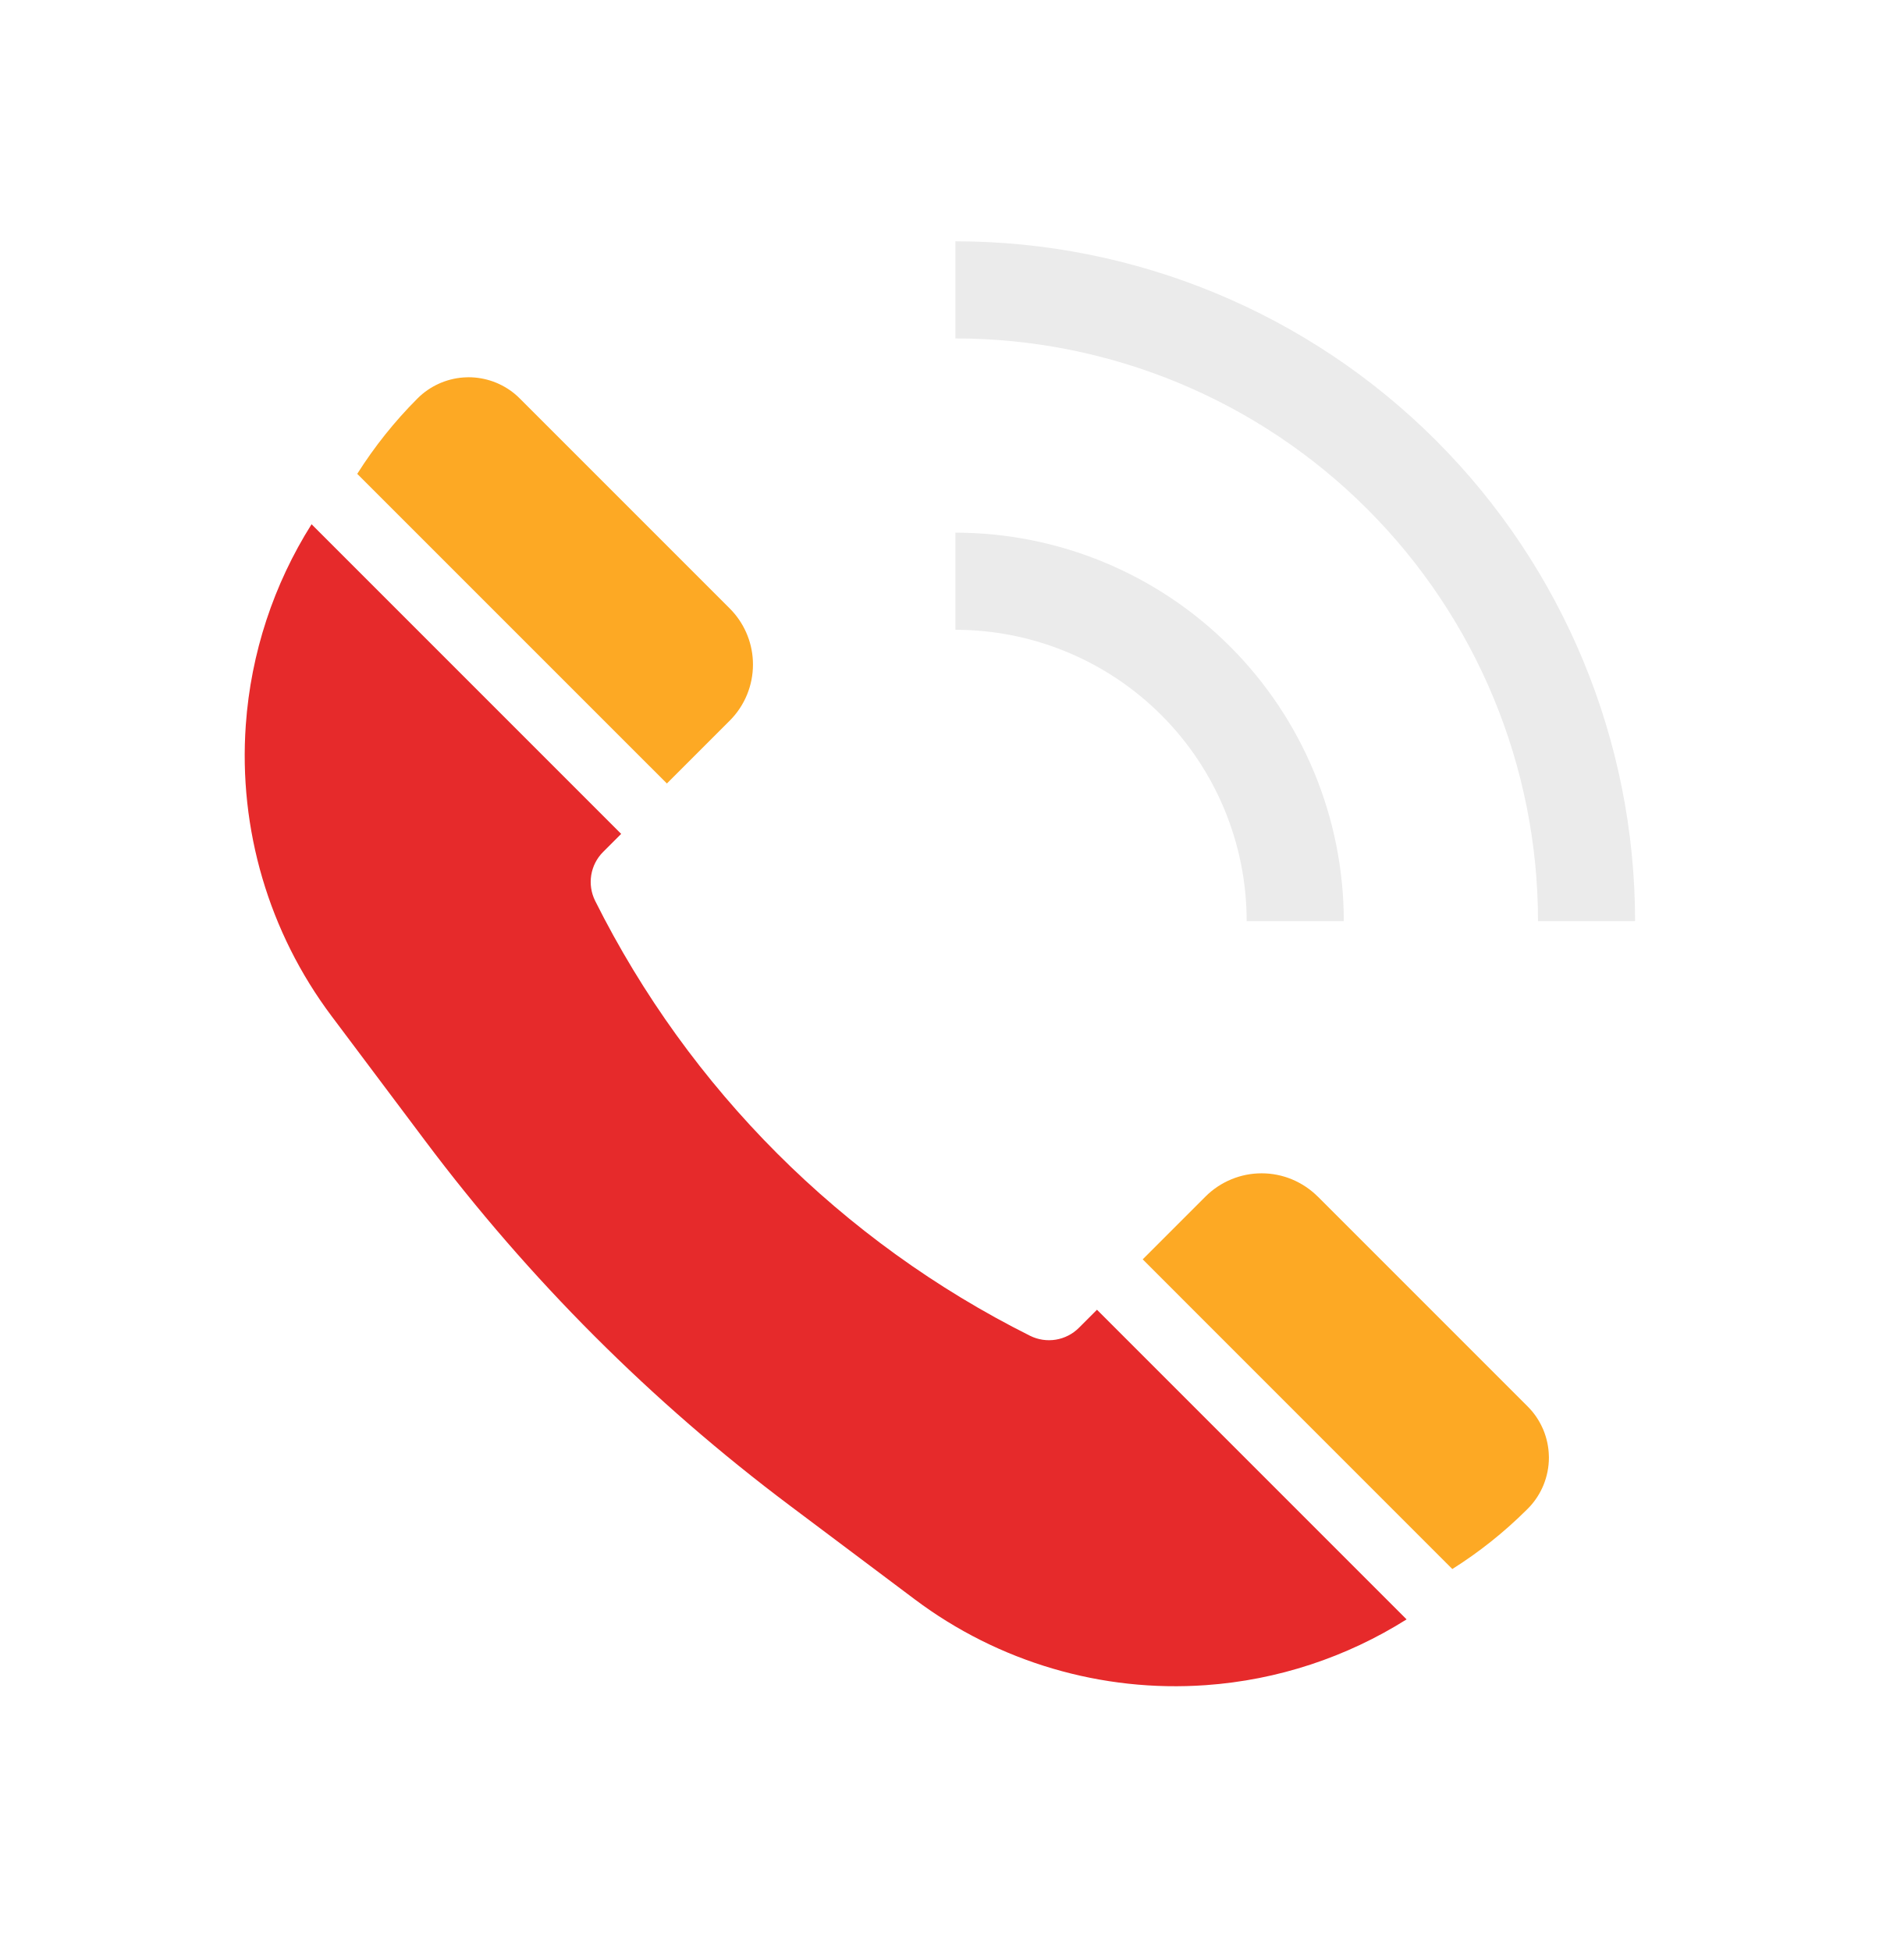
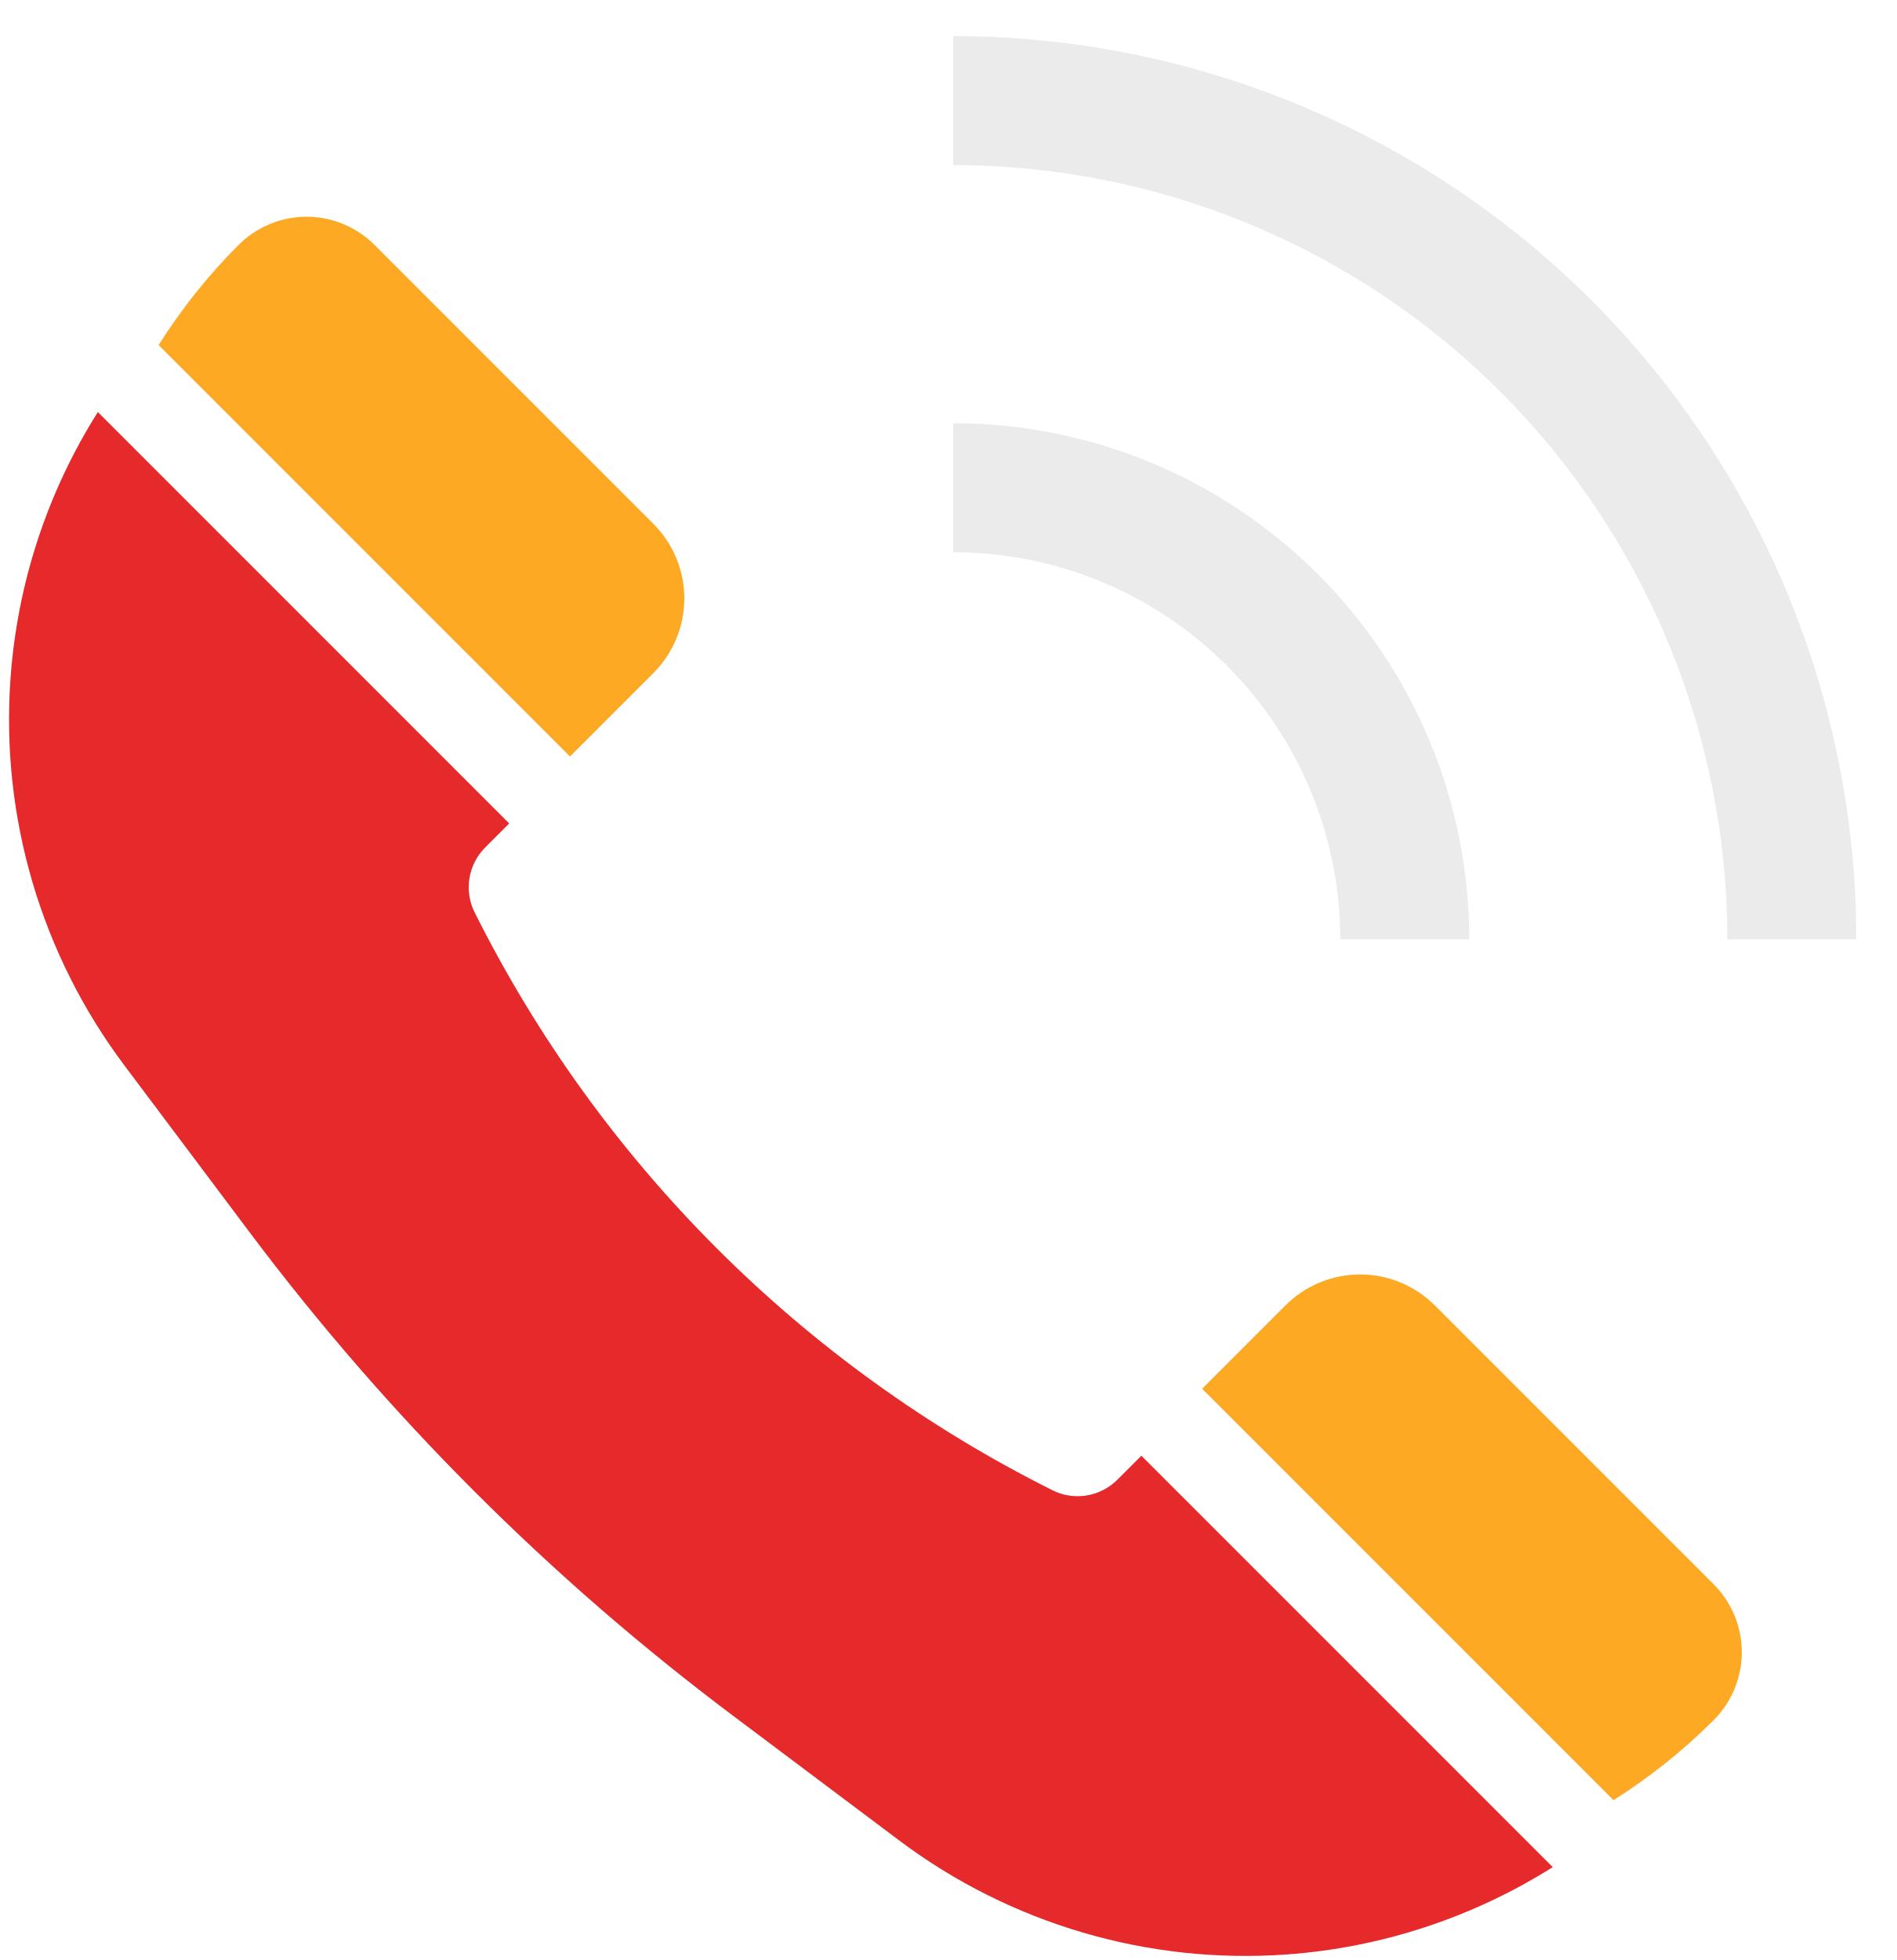
- <svg xmlns="http://www.w3.org/2000/svg" width="40" height="41" viewBox="0 0 40 41" fill="none">
-   <path fill-rule="evenodd" clip-rule="evenodd" d="M23.055 27.524L22.675 27.904C22.543 28.036 22.373 28.123 22.189 28.153C22.004 28.183 21.815 28.154 21.648 28.071C17.693 26.093 14.486 22.886 12.508 18.931C12.425 18.764 12.396 18.575 12.426 18.39C12.456 18.206 12.543 18.036 12.675 17.904L13.055 17.524L6.548 11.017C5.752 12.278 5.273 13.725 5.166 15.233C5.01 17.423 5.65 19.595 6.967 21.351L8.937 23.976C11.116 26.881 13.697 29.463 16.603 31.642L19.228 33.612C20.984 34.929 23.156 35.569 25.345 35.413C26.854 35.306 28.3 34.826 29.562 34.031L23.055 27.524Z" fill="#E62A2B" />
-   <path d="M32.107 29.557L27.694 25.144V25.145C27.539 24.991 27.355 24.868 27.153 24.784C26.951 24.7 26.734 24.657 26.515 24.657C26.296 24.657 26.079 24.7 25.877 24.784C25.674 24.868 25.49 24.991 25.336 25.145L24.016 26.465L30.523 32.973C31.083 32.62 31.606 32.205 32.082 31.732C32.091 31.724 32.099 31.715 32.107 31.707C32.125 31.689 32.142 31.671 32.159 31.653C32.276 31.524 32.37 31.375 32.437 31.214C32.437 31.214 32.437 31.214 32.437 31.214C32.513 31.029 32.553 30.832 32.553 30.632C32.553 30.62 32.553 30.607 32.552 30.595C32.548 30.408 32.508 30.223 32.437 30.05C32.432 30.039 32.427 30.027 32.422 30.016C32.346 29.845 32.24 29.689 32.107 29.557Z" fill="#FDA924" />
-   <path d="M14.016 16.465L15.337 15.144C15.65 14.831 15.825 14.407 15.825 13.966C15.825 13.938 15.825 13.91 15.823 13.883C15.803 13.471 15.63 13.08 15.337 12.787L10.924 8.374C10.906 8.356 10.888 8.339 10.87 8.322C10.741 8.205 10.592 8.111 10.431 8.044C10.408 8.035 10.384 8.026 10.361 8.017C10.197 7.959 10.024 7.928 9.849 7.928C9.849 7.928 9.849 7.928 9.849 7.928C9.836 7.928 9.824 7.929 9.812 7.929C9.625 7.933 9.44 7.973 9.267 8.044C9.256 8.049 9.244 8.054 9.233 8.059C9.062 8.135 8.906 8.241 8.774 8.374C8.291 8.857 7.868 9.389 7.508 9.958L14.016 16.465Z" fill="#FDA924" />
-   <path d="M20.079 13.235V11.194C22.244 11.194 24.32 12.054 25.851 13.585C27.382 15.116 28.242 17.192 28.242 19.357H26.201C26.201 17.733 25.556 16.176 24.408 15.028C23.26 13.88 21.703 13.235 20.079 13.235ZM20.079 7.112V5.071C23.867 5.071 27.501 6.577 30.18 9.256C32.859 11.935 34.364 15.568 34.364 19.357H32.324C32.324 16.11 31.034 12.995 28.737 10.699C26.441 8.402 23.326 7.112 20.079 7.112Z" fill="#EBEBEB" />
+ <svg xmlns="http://www.w3.org/2000/svg" width="30" height="31" viewBox="0 0 30 31" fill="none">
+   <path fill-rule="evenodd" clip-rule="evenodd" d="M18.055 23.024L17.675 23.404C17.543 23.536 17.373 23.623 17.189 23.653C17.004 23.683 16.815 23.654 16.648 23.57C12.693 21.593 9.486 18.386 7.508 14.43C7.425 14.264 7.396 14.075 7.426 13.89C7.456 13.706 7.543 13.536 7.675 13.404L8.055 13.024L1.548 6.517C0.752 7.778 0.273 9.225 0.166 10.733C0.01 12.923 0.65 15.095 1.967 16.85L3.937 19.475C6.116 22.381 8.697 24.963 11.603 27.142L14.228 29.112C15.984 30.429 18.156 31.068 20.345 30.913C21.854 30.806 23.3 30.326 24.562 29.531L18.055 23.024Z" fill="#E62A2B" />
+   <path d="M27.107 25.057L22.694 20.644V20.645C22.539 20.49 22.355 20.367 22.153 20.284C21.951 20.2 21.734 20.157 21.515 20.157C21.296 20.157 21.079 20.2 20.877 20.284C20.674 20.367 20.491 20.49 20.336 20.645L19.016 21.965L25.523 28.472C26.083 28.119 26.606 27.704 27.082 27.232C27.091 27.224 27.099 27.215 27.107 27.207C27.125 27.189 27.142 27.171 27.159 27.153C27.276 27.024 27.37 26.875 27.437 26.714C27.437 26.714 27.437 26.714 27.437 26.714C27.513 26.529 27.553 26.332 27.553 26.132C27.553 26.119 27.553 26.107 27.552 26.095C27.548 25.908 27.509 25.723 27.437 25.55C27.432 25.539 27.427 25.527 27.422 25.516C27.346 25.345 27.24 25.189 27.107 25.057Z" fill="#FDA924" />
+   <path d="M9.016 11.965L10.337 10.644C10.65 10.331 10.825 9.907 10.825 9.465C10.825 9.438 10.825 9.41 10.823 9.383C10.803 8.971 10.63 8.58 10.337 8.287L5.924 3.874C5.906 3.856 5.888 3.839 5.87 3.822C5.741 3.705 5.592 3.611 5.431 3.544C5.408 3.534 5.385 3.525 5.361 3.517C5.197 3.458 5.024 3.428 4.849 3.428C4.849 3.428 4.849 3.428 4.849 3.428C4.837 3.428 4.824 3.428 4.812 3.429C4.625 3.433 4.44 3.472 4.267 3.544C4.256 3.549 4.244 3.554 4.233 3.559C4.062 3.635 3.906 3.741 3.774 3.874C3.291 4.356 2.868 4.888 2.509 5.458L9.016 11.965Z" fill="#FDA924" />
+   <path d="M15.079 8.735V6.694C17.244 6.694 19.32 7.554 20.851 9.085C22.382 10.616 23.242 12.692 23.242 14.857H21.201C21.201 13.233 20.556 11.676 19.408 10.528C18.26 9.38 16.703 8.735 15.079 8.735ZM15.079 2.612V0.571C18.867 0.571 22.501 2.076 25.18 4.755C27.859 7.435 29.364 11.068 29.364 14.857H27.324C27.324 11.61 26.034 8.495 23.737 6.199C21.441 3.902 18.326 2.612 15.079 2.612Z" fill="#EBEBEB" />
</svg>
